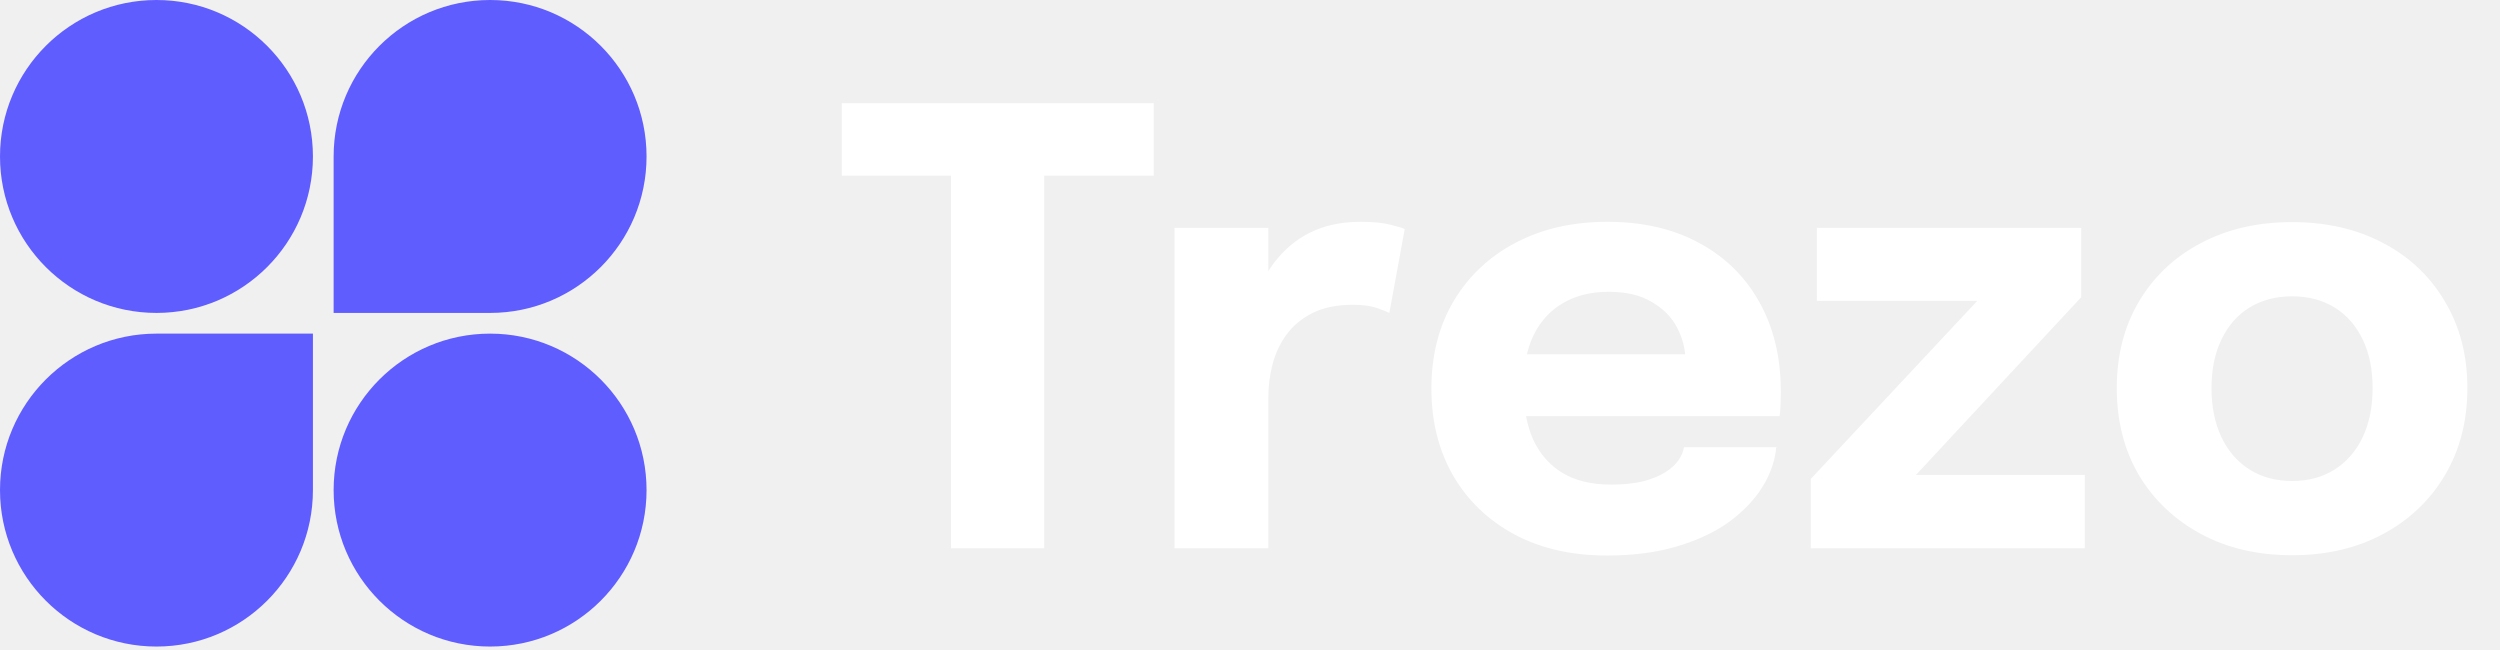
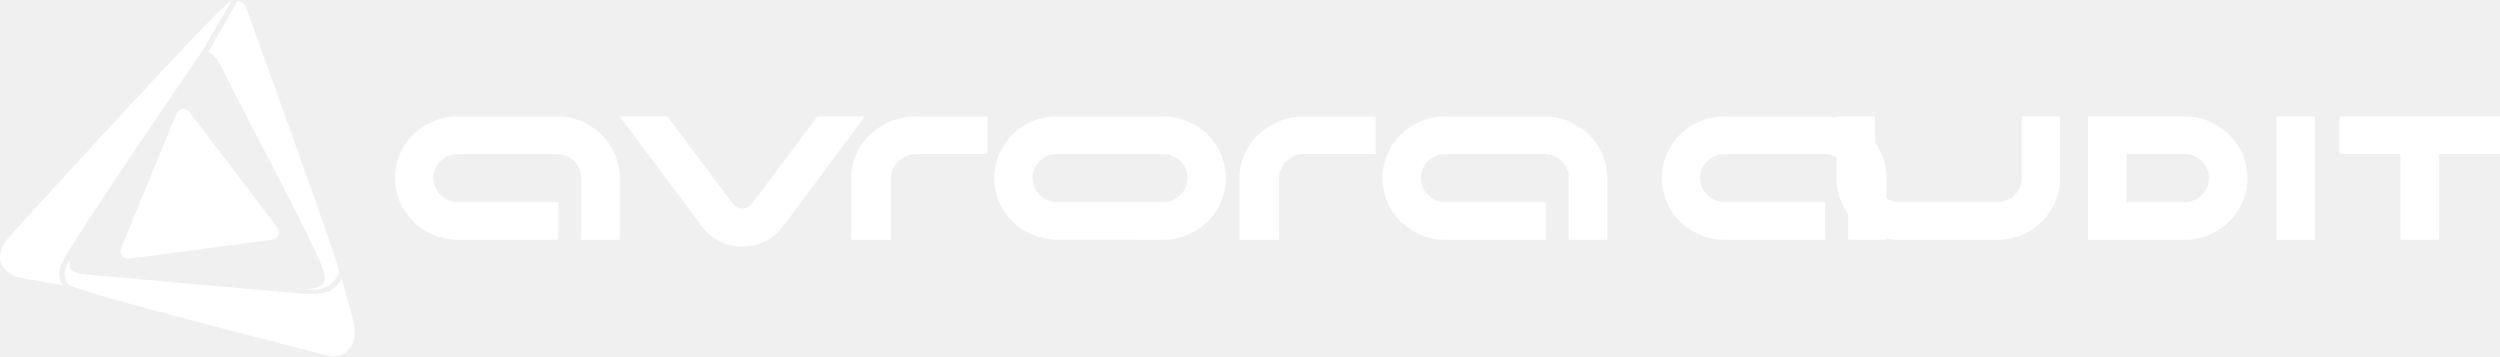
- <svg xmlns="http://www.w3.org/2000/svg" width="100" height="26" viewBox="0 0 100 26" fill="none">
-   <path d="M12.517 6.259C12.517 9.715 9.715 12.517 6.259 12.517C2.802 12.517 0 9.715 0 6.259C0 2.802 2.802 0 6.259 0C9.715 0 12.517 2.802 12.517 6.259Z" fill="#605DFF" />
-   <path d="M13.345 6.259C13.345 2.802 16.147 0 19.604 0C23.06 0 25.862 2.802 25.862 6.259C25.862 9.715 23.06 12.517 19.604 12.517H13.345V6.259Z" fill="#605DFF" />
-   <path d="M0 19.604C0 16.147 2.802 13.345 6.259 13.345H12.517V19.603C12.517 23.06 9.715 25.862 6.259 25.862C2.802 25.862 0 23.06 0 19.604Z" fill="#605DFF" />
-   <path d="M25.862 19.604C25.862 23.06 23.06 25.862 19.604 25.862C16.147 25.862 13.345 23.06 13.345 19.604C13.345 16.147 16.147 13.345 19.604 13.345C23.06 13.345 25.862 16.147 25.862 19.604Z" fill="#605DFF" />
-   <path d="M46.15 7.026H40.272L41.769 5.24V21.931H38.04V5.24L39.584 7.026H33.671V4.129H46.15V7.026ZM46.981 21.931V9.114H50.734V13.531L49.962 13.048C50.05 12.445 50.211 11.89 50.444 11.383C50.678 10.876 50.98 10.437 51.35 10.067C51.72 9.689 52.158 9.395 52.665 9.186C53.18 8.977 53.767 8.872 54.427 8.872C54.942 8.872 55.344 8.913 55.634 8.993C55.932 9.066 56.117 9.122 56.189 9.162L55.574 12.517C55.501 12.477 55.34 12.413 55.091 12.324C54.842 12.236 54.52 12.191 54.126 12.191C53.482 12.191 52.943 12.3 52.508 12.517C52.074 12.735 51.724 13.024 51.458 13.386C51.201 13.74 51.016 14.134 50.903 14.569C50.79 15.003 50.734 15.442 50.734 15.884V21.931H46.981ZM59.284 16.645V14.171H67.78L67.418 14.798C67.418 14.734 67.418 14.674 67.418 14.617C67.418 14.553 67.418 14.492 67.418 14.436C67.418 13.978 67.309 13.539 67.092 13.121C66.875 12.694 66.537 12.348 66.079 12.083C65.628 11.809 65.049 11.672 64.341 11.672C63.633 11.672 63.021 11.825 62.506 12.131C61.999 12.429 61.609 12.859 61.335 13.422C61.07 13.986 60.937 14.665 60.937 15.462C60.937 16.283 61.066 16.987 61.323 17.574C61.589 18.153 61.979 18.6 62.494 18.914C63.017 19.228 63.665 19.384 64.437 19.384C64.936 19.384 65.366 19.34 65.728 19.252C66.091 19.155 66.384 19.035 66.609 18.89C66.843 18.745 67.02 18.584 67.141 18.407C67.261 18.23 67.334 18.057 67.358 17.888H71.051C71.003 18.427 70.818 18.958 70.496 19.481C70.174 19.996 69.727 20.463 69.156 20.881C68.585 21.291 67.889 21.617 67.068 21.859C66.255 22.1 65.326 22.221 64.28 22.221C62.864 22.221 61.629 21.939 60.575 21.376C59.521 20.805 58.704 20.02 58.125 19.022C57.546 18.017 57.256 16.858 57.256 15.546C57.256 14.219 57.55 13.056 58.137 12.059C58.733 11.053 59.557 10.272 60.611 9.717C61.673 9.154 62.9 8.872 64.292 8.872C65.716 8.872 66.948 9.158 67.985 9.729C69.023 10.293 69.824 11.085 70.387 12.107C70.95 13.121 71.232 14.303 71.232 15.655C71.232 15.856 71.228 16.049 71.22 16.235C71.212 16.419 71.2 16.556 71.184 16.645H59.284ZM76.44 18.998H83.392V21.931H72.433V19.155L79.216 11.902L79.3 12.034H72.675V9.114H83.247V11.89L76.525 19.119L76.44 18.998ZM91.683 22.209C90.299 22.209 89.08 21.923 88.026 21.352C86.972 20.78 86.147 19.996 85.552 18.998C84.964 17.992 84.671 16.834 84.671 15.522C84.671 14.219 84.964 13.068 85.552 12.071C86.147 11.065 86.972 10.284 88.026 9.729C89.08 9.166 90.299 8.884 91.683 8.884C93.067 8.884 94.285 9.166 95.34 9.729C96.394 10.284 97.214 11.065 97.802 12.071C98.397 13.068 98.695 14.219 98.695 15.522C98.695 16.834 98.397 17.992 97.802 18.998C97.214 19.996 96.394 20.78 95.34 21.352C94.285 21.923 93.067 22.209 91.683 22.209ZM91.683 19.24C92.334 19.24 92.902 19.087 93.384 18.781C93.867 18.475 94.241 18.045 94.507 17.49C94.772 16.926 94.905 16.271 94.905 15.522C94.905 14.774 94.772 14.126 94.507 13.579C94.241 13.024 93.867 12.598 93.384 12.3C92.902 12.002 92.334 11.853 91.683 11.853C91.039 11.853 90.472 12.002 89.981 12.3C89.498 12.598 89.124 13.024 88.859 13.579C88.593 14.126 88.46 14.774 88.46 15.522C88.46 16.271 88.593 16.926 88.859 17.49C89.124 18.045 89.498 18.475 89.981 18.781C90.472 19.087 91.039 19.24 91.683 19.24Z" fill="white" />
+ <svg xmlns="http://www.w3.org/2000/svg" width="358" height="51" viewBox="0 0 358 51" fill="none">
+   <g clip-path="url(#clip0_424_441)">
+     <path d="M79.954 34.327H65.582C64.371 34.336 63.172 34.1 62.059 33.634C59.899 32.745 58.181 31.063 57.274 28.947C56.804 27.855 56.562 26.681 56.562 25.496C56.562 24.311 56.804 23.137 57.274 22.045C57.724 20.999 58.377 20.048 59.195 19.244C60.019 18.443 60.991 17.803 62.059 17.358C63.172 16.895 64.372 16.662 65.582 16.674H79.724C80.934 16.664 82.134 16.9 83.247 17.366C84.315 17.812 85.287 18.452 86.111 19.253C86.929 20.056 87.582 21.007 88.032 22.053C88.508 23.143 88.751 24.318 88.744 25.504V34.327H83.247V25.496C83.248 25.042 83.158 24.593 82.981 24.174C82.805 23.755 82.545 23.374 82.218 23.053C81.89 22.732 81.501 22.478 81.073 22.305C80.645 22.132 80.187 22.044 79.724 22.045H65.582C65.119 22.045 64.661 22.134 64.234 22.307C63.806 22.481 63.418 22.735 63.09 23.055C62.763 23.376 62.504 23.756 62.327 24.175C62.15 24.594 62.059 25.043 62.059 25.496C62.059 25.949 62.15 26.398 62.327 26.817C62.504 27.235 62.763 27.616 63.09 27.936C63.418 28.257 63.806 28.511 64.234 28.685C64.661 28.858 65.119 28.947 65.582 28.947H79.954V34.327Z" fill="#FFFFFF" />
+     <path d="M95.562 16.673L104.851 29.047C105.006 29.294 105.222 29.498 105.478 29.639C105.733 29.78 106.021 29.854 106.313 29.854C106.605 29.854 106.892 29.78 107.147 29.639C107.403 29.498 107.619 29.294 107.774 29.047L117.041 16.673H123.851L112.192 32.342C111.497 33.29 110.581 34.055 109.523 34.569C108.526 35.055 107.431 35.308 106.321 35.308C105.212 35.308 104.117 35.055 103.119 34.569C102.063 34.055 101.148 33.29 100.455 32.342L88.744 16.673H95.562Z" fill="#FFFFFF" />
+     <path d="M121.901 34.327V25.496C121.894 24.31 122.144 23.135 122.637 22.045C123.103 20.999 123.778 20.048 124.624 19.244C125.475 18.444 126.479 17.804 127.581 17.358C128.735 16.895 129.977 16.662 131.23 16.674H141.405V22.053H131.23C130.751 22.052 130.276 22.14 129.833 22.313C129.39 22.486 128.988 22.741 128.649 23.061C128.31 23.382 128.041 23.763 127.858 24.182C127.675 24.601 127.581 25.051 127.581 25.504V34.327H121.901Z" fill="#FFFFFF" />
+     <path d="M151.389 34.319C150.179 34.326 148.98 34.089 147.868 33.622C145.71 32.734 143.993 31.053 143.087 28.939C142.62 27.846 142.38 26.674 142.38 25.49C142.38 24.306 142.62 23.133 143.087 22.041C143.993 19.927 145.71 18.245 147.868 17.357C148.981 16.895 150.18 16.662 151.389 16.674H166.528C167.738 16.665 168.937 16.901 170.049 17.366C172.207 18.254 173.924 19.935 174.83 22.049C175.297 23.142 175.537 24.314 175.537 25.498C175.537 26.682 175.297 27.855 174.83 28.947C173.924 31.061 172.207 32.742 170.049 33.63C168.937 34.097 167.738 34.334 166.528 34.327L151.389 34.319ZM151.389 22.041C150.927 22.041 150.469 22.13 150.042 22.303C149.614 22.477 149.226 22.731 148.899 23.051C148.572 23.371 148.313 23.751 148.136 24.17C147.959 24.588 147.868 25.037 147.868 25.49C147.868 25.943 147.959 26.391 148.136 26.81C148.313 27.228 148.572 27.608 148.899 27.928C149.226 28.249 149.614 28.503 150.042 28.676C150.469 28.849 150.927 28.939 151.389 28.939H166.528C166.991 28.939 167.449 28.849 167.876 28.676C168.303 28.503 168.691 28.249 169.018 27.928C169.345 27.608 169.604 27.228 169.781 26.81C169.958 26.391 170.049 25.943 170.049 25.49C170.049 25.037 169.958 24.588 169.781 24.17C169.604 23.751 169.345 23.371 169.018 23.051C168.691 22.731 168.303 22.477 167.876 22.303C167.449 22.13 166.991 22.041 166.528 22.041H151.389Z" fill="#FFFFFF" />
+     <path d="M177.488 34.327V25.496C177.481 24.31 177.731 23.135 178.224 22.045C178.69 20.999 179.364 20.048 180.211 19.244C181.063 18.443 182.068 17.803 183.172 17.358C184.324 16.895 185.565 16.662 186.817 16.674H196.992V22.053H186.817C186.338 22.052 185.863 22.14 185.421 22.314C184.978 22.487 184.576 22.741 184.237 23.061C183.899 23.382 183.63 23.763 183.447 24.182C183.265 24.602 183.171 25.051 183.172 25.504V34.327H177.488Z" fill="#FFFFFF" />
+     <path d="M221.362 34.327H206.984C205.773 34.335 204.574 34.099 203.46 33.634C201.301 32.745 199.585 31.062 198.679 28.947C198.209 27.855 197.967 26.681 197.967 25.496C197.967 24.311 198.209 23.137 198.679 22.045C199.588 19.932 201.303 18.25 203.46 17.358C204.574 16.895 205.774 16.663 206.984 16.674H221.132C222.342 16.665 223.542 16.901 224.656 17.366C226.812 18.26 228.529 19.941 229.441 22.053C229.916 23.144 230.157 24.319 230.149 25.504V34.327H224.656V25.496C224.656 25.043 224.565 24.593 224.389 24.174C224.212 23.756 223.952 23.375 223.625 23.054C223.297 22.734 222.909 22.479 222.481 22.306C222.053 22.133 221.595 22.044 221.132 22.045H206.984C206.521 22.045 206.063 22.134 205.635 22.307C205.208 22.481 204.819 22.735 204.492 23.055C204.165 23.376 203.905 23.756 203.728 24.175C203.551 24.594 203.46 25.043 203.46 25.496C203.46 25.949 203.551 26.398 203.728 26.817C203.905 27.235 204.165 27.616 204.492 27.936C204.819 28.257 205.208 28.511 205.635 28.685C206.063 28.858 206.521 28.947 206.984 28.947H221.362V34.327Z" fill="#FFFFFF" />
+     <path fill-rule="evenodd" clip-rule="evenodd" d="M39.715 32.579L27.119 16.023C27.003 15.872 26.85 15.755 26.675 15.682C26.5 15.609 26.309 15.584 26.121 15.609C25.934 15.634 25.756 15.708 25.606 15.824C25.455 15.94 25.338 16.094 25.265 16.27L17.347 35.544C17.274 35.72 17.248 35.913 17.273 36.102C17.297 36.291 17.371 36.471 17.486 36.623C17.601 36.774 17.754 36.893 17.929 36.966C18.104 37.039 18.295 37.064 18.483 37.039L39.001 34.318C39.188 34.293 39.366 34.219 39.516 34.103C39.666 33.986 39.783 33.833 39.855 33.656C39.928 33.48 39.953 33.288 39.928 33.099C39.904 32.909 39.83 32.73 39.715 32.579Z" fill="#FFFFFF" />
+     <path d="M50.399 45.158L48.904 39.887C48.674 40.435 48.307 40.915 47.84 41.28C46.642 42.279 44.693 42.07 43.76 42.07C43.247 42.07 12.185 39.299 12.185 39.299C12.689 39.299 10.008 39.246 9.956 38.203C9.95 37.846 9.992 37.49 10.081 37.145C10.081 37.145 8.437 39.09 9.79 40.727C10.664 41.788 47.01 50.926 47.01 50.926C47.01 50.926 49.05 51.461 50.282 49.639C50.292 49.624 50.301 49.609 50.309 49.593C50.81 48.673 51.037 47.644 50.39 45.158" fill="#FFFFFF" />
+     <path fill-rule="evenodd" clip-rule="evenodd" d="M1.457 33.763C0.964 34.267 0.569 34.86 0.291 35.511C-0.015 36.261 -0.192 37.21 0.306 38.003L0.338 38.05C0.618 38.486 0.983 38.86 1.411 39.149C1.839 39.438 2.321 39.636 2.827 39.731L9.099 40.862C8.554 40.425 8.262 39.343 8.691 38.018C9.39 35.861 29.019 7.229 29.019 7.229L33.221 0C31.473 0.729 1.454 33.763 1.454 33.763" fill="#FFFFFF" />
+     <path fill-rule="evenodd" clip-rule="evenodd" d="M9.501 38.87C9.501 38.905 9.792 39.026 9.81 39.064C9.81 39.026 9.518 38.908 9.501 38.87Z" fill="#FFFFFF" />
+     <path fill-rule="evenodd" clip-rule="evenodd" d="M48.33 37.968C47.001 33.56 35.588 2.051 35.361 1.425C35.302 1.267 34.99 0.185 34.04 0.106L29.812 7.476C30.634 7.855 31.216 8.475 32.094 10.317C34.134 14.595 42.457 30.096 45.549 36.869C46.368 38.656 47.461 40.748 44.99 41.277C44.559 41.368 44.392 41.383 44.136 41.426C47.49 41.858 48.327 39.555 48.56 38.926L48.33 37.968Z" fill="#FFFFFF" />
+   </g>
+   <g id="audit" fill="#FFFFFF">
+     <g transform="translate(40 0)">
+       <path d="M221.362 34.327H206.984C205.773 34.335 204.574 34.099 203.46 33.634C201.301 32.745 199.585 31.062 198.679 28.947C198.209 27.855 197.967 26.681 197.967 25.496C197.967 24.311 198.209 23.137 198.679 22.045C199.588 19.932 201.303 18.25 203.46 17.358C204.574 16.895 205.774 16.663 206.984 16.674H221.132C222.342 16.665 223.542 16.901 224.656 17.366C226.812 18.26 228.529 19.941 229.441 22.053C229.916 23.144 230.157 24.319 230.149 25.504V34.327H224.656V25.496C224.656 25.043 224.565 24.593 224.389 24.174C224.212 23.756 223.952 23.375 223.625 23.054C223.297 22.734 222.909 22.479 222.481 22.306C222.053 22.133 221.595 22.044 221.132 22.045H206.984C206.521 22.045 206.063 22.134 205.635 22.307C205.208 22.481 204.819 22.735 204.492 23.055C204.165 23.376 203.905 23.756 203.728 24.175C203.551 24.594 203.46 25.043 203.46 25.496C203.46 25.949 203.551 26.398 203.728 26.817C203.905 27.235 204.165 27.616 204.492 27.936C204.819 28.257 205.208 28.511 205.635 28.685C206.063 28.858 206.521 28.947 206.984 28.947H221.362V34.327Z" />
+     </g>
+     <path d="M263 16.673H268.5V25.496C268.5 25.949 268.591 26.398 268.768 26.817C268.945 27.235 269.205 27.616 269.532 27.936C269.859 28.257 270.248 28.511 270.675 28.685C271.103 28.858 271.561 28.947 272.024 28.947H286.0C286.463 28.947 286.921 28.858 287.348 28.685C287.776 28.511 288.165 28.257 288.492 27.936C288.819 27.616 289.079 27.235 289.256 26.817C289.433 26.398 289.524 25.949 289.524 25.496V16.673H295V25.504C295.008 26.69 294.766 27.865 294.291 28.955C293.379 31.067 291.662 32.748 289.506 33.642C288.392 34.108 287.192 34.343 285.982 34.335H272.0C270.79 34.346 269.59 34.113 268.477 33.65C266.32 32.758 264.604 31.076 263.697 28.962C263.204 27.872 262.993 26.697 263 25.511V16.673Z" />
+     <path fill-rule="evenodd" clip-rule="evenodd" d="M299 16.673H312.8C314.011 16.664 315.21 16.9 316.324 17.366C318.481 18.259 320.198 19.94 321.11 22.052C321.585 23.143 321.826 24.318 321.818 25.504C321.826 26.69 321.585 27.864 321.11 28.955C320.198 31.067 318.481 32.749 316.324 33.642C315.21 34.108 314.011 34.343 312.8 34.335H299V16.673ZM304.5 22.053V28.947H312.8C313.263 28.947 313.721 28.858 314.148 28.685C314.576 28.511 314.965 28.257 315.292 27.937C315.619 27.616 315.879 27.236 316.056 26.817C316.233 26.398 316.324 25.95 316.324 25.496C316.324 25.043 316.233 24.594 316.056 24.175C315.879 23.757 315.619 23.376 315.292 23.056C314.965 22.735 314.576 22.481 314.148 22.308C313.721 22.134 313.263 22.045 312.8 22.045H304.5V22.053Z" />
+     <path d="M326 16.673H331.5V34.327H326V16.673Z" />
+     <path d="M335 16.673H358V22.053H349.25V34.327H343.75V22.053H335V16.673Z" />
+   </g>
+   <defs>
+     <clipPath id="clip0_424_441">
+       <rect width="358" height="51" fill="#FFFFFF" />
+     </clipPath>
+   </defs>
</svg>
